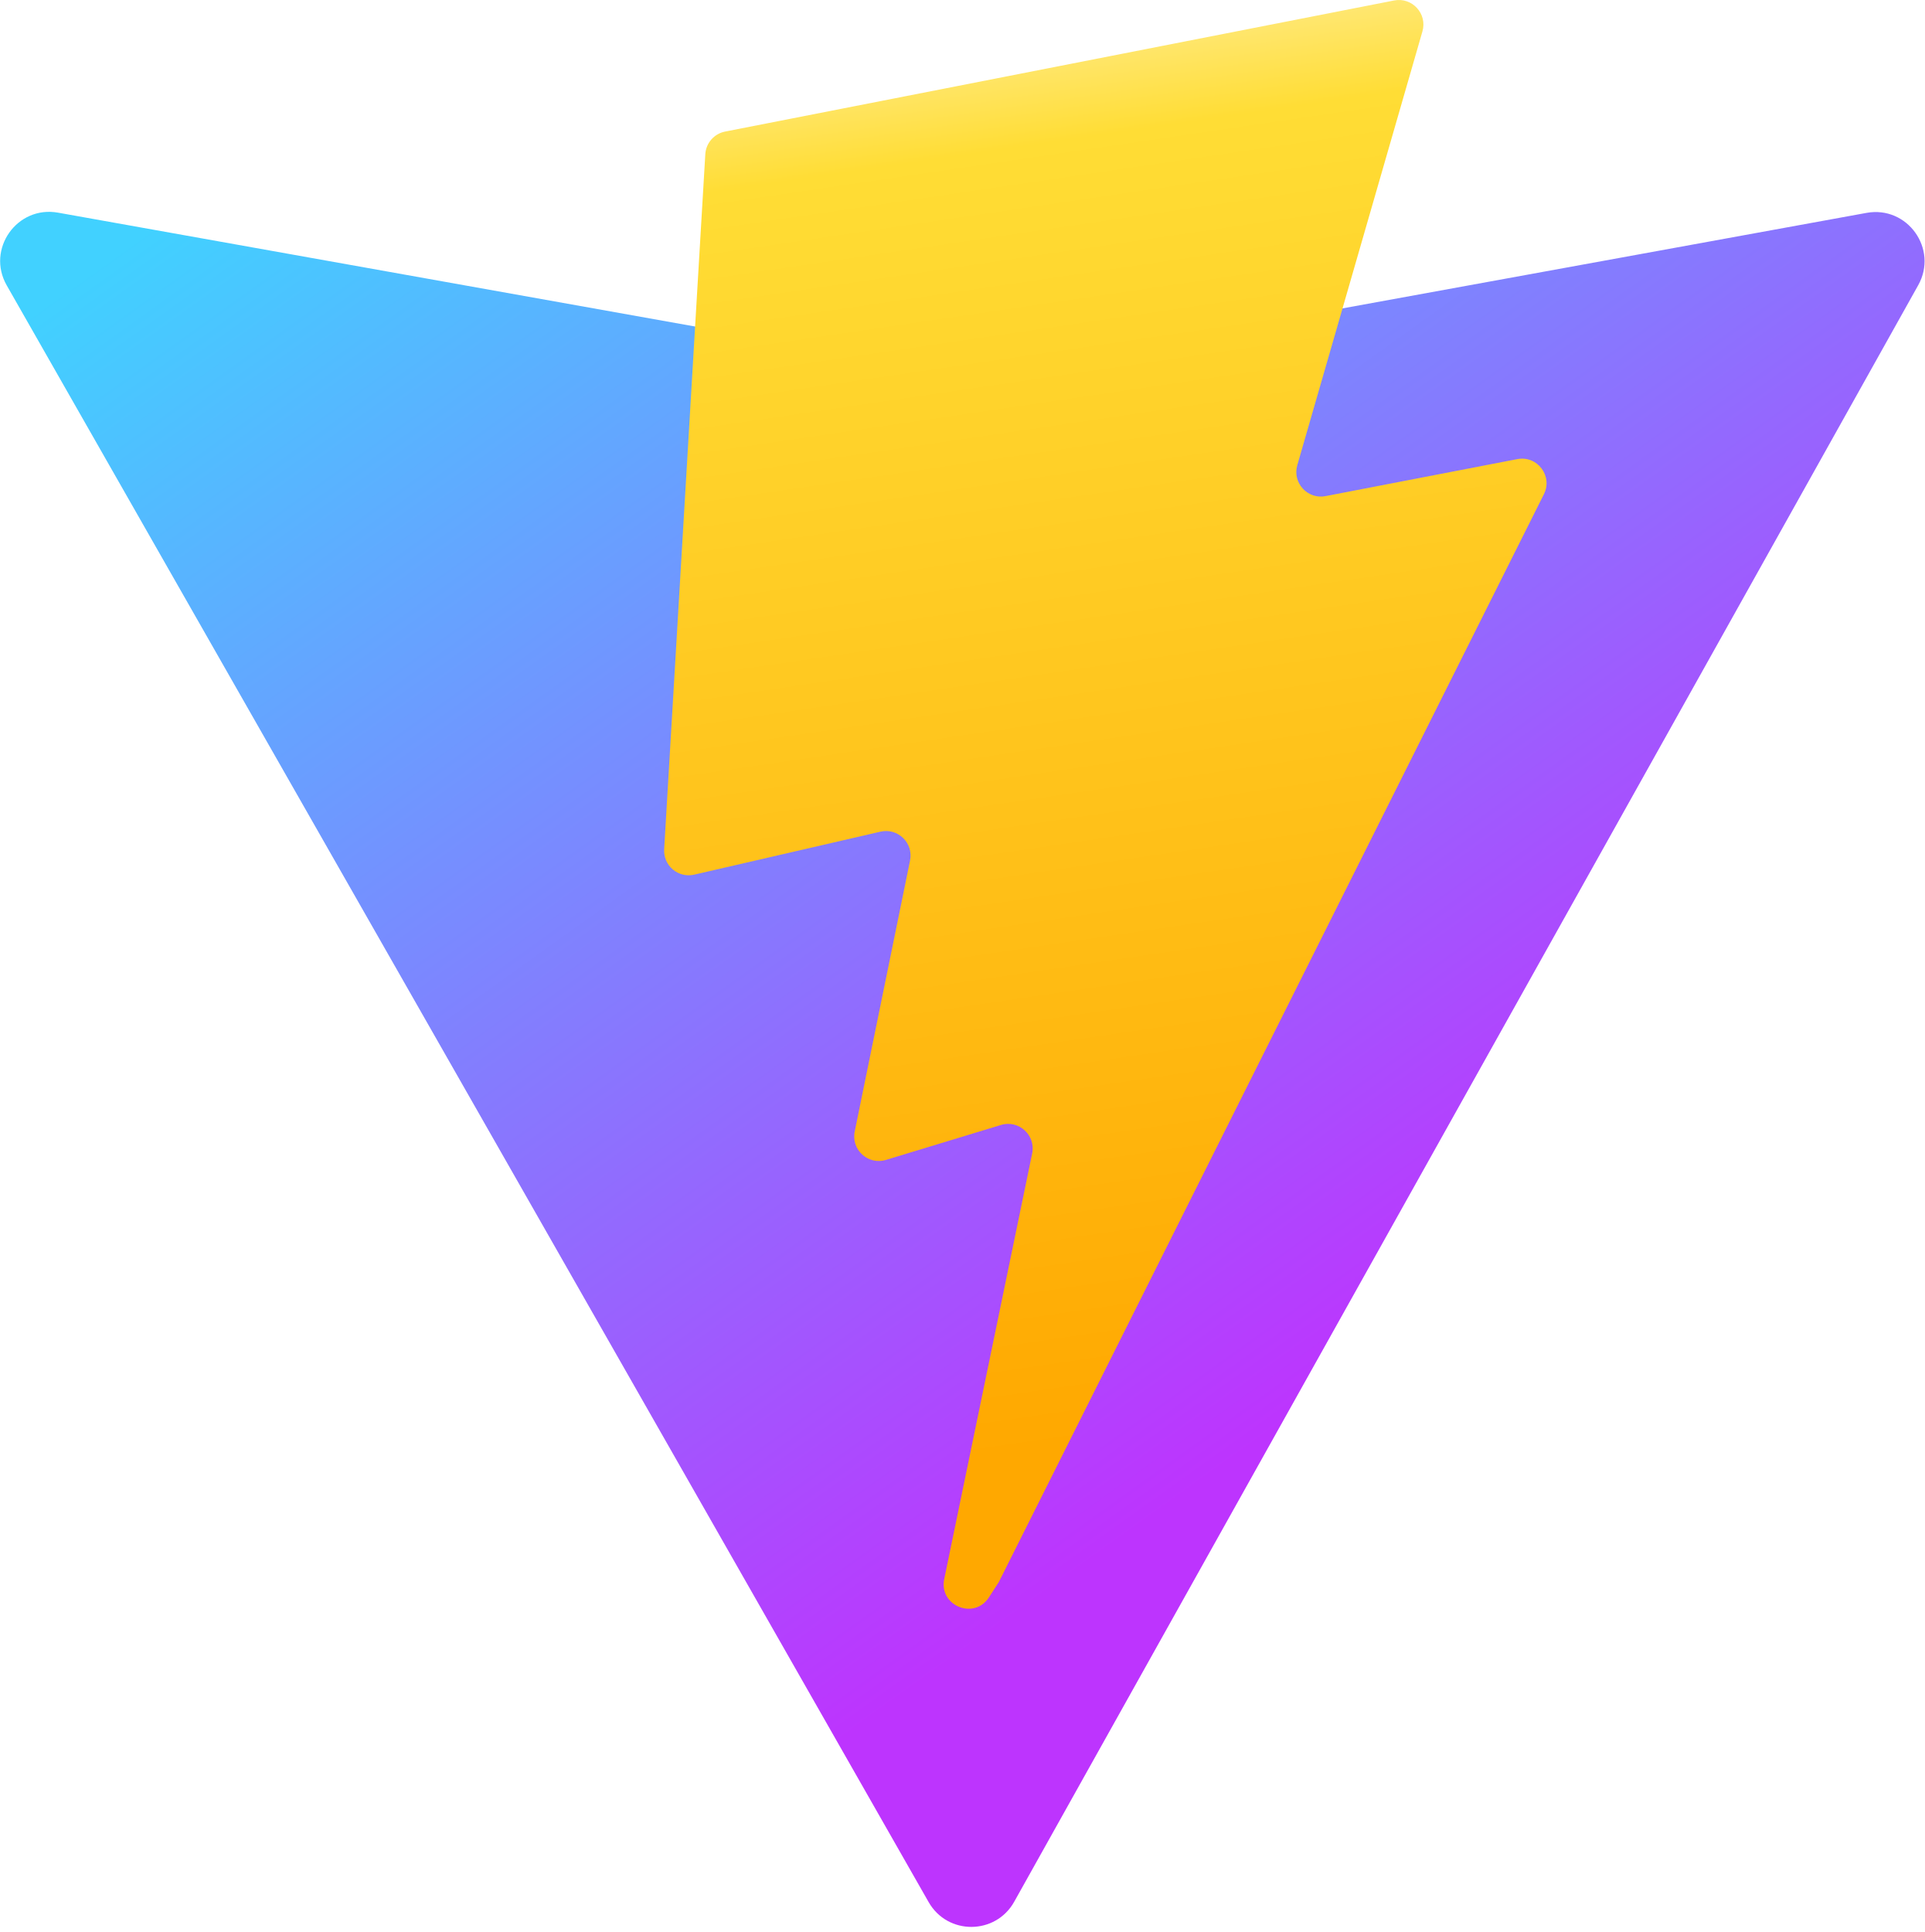
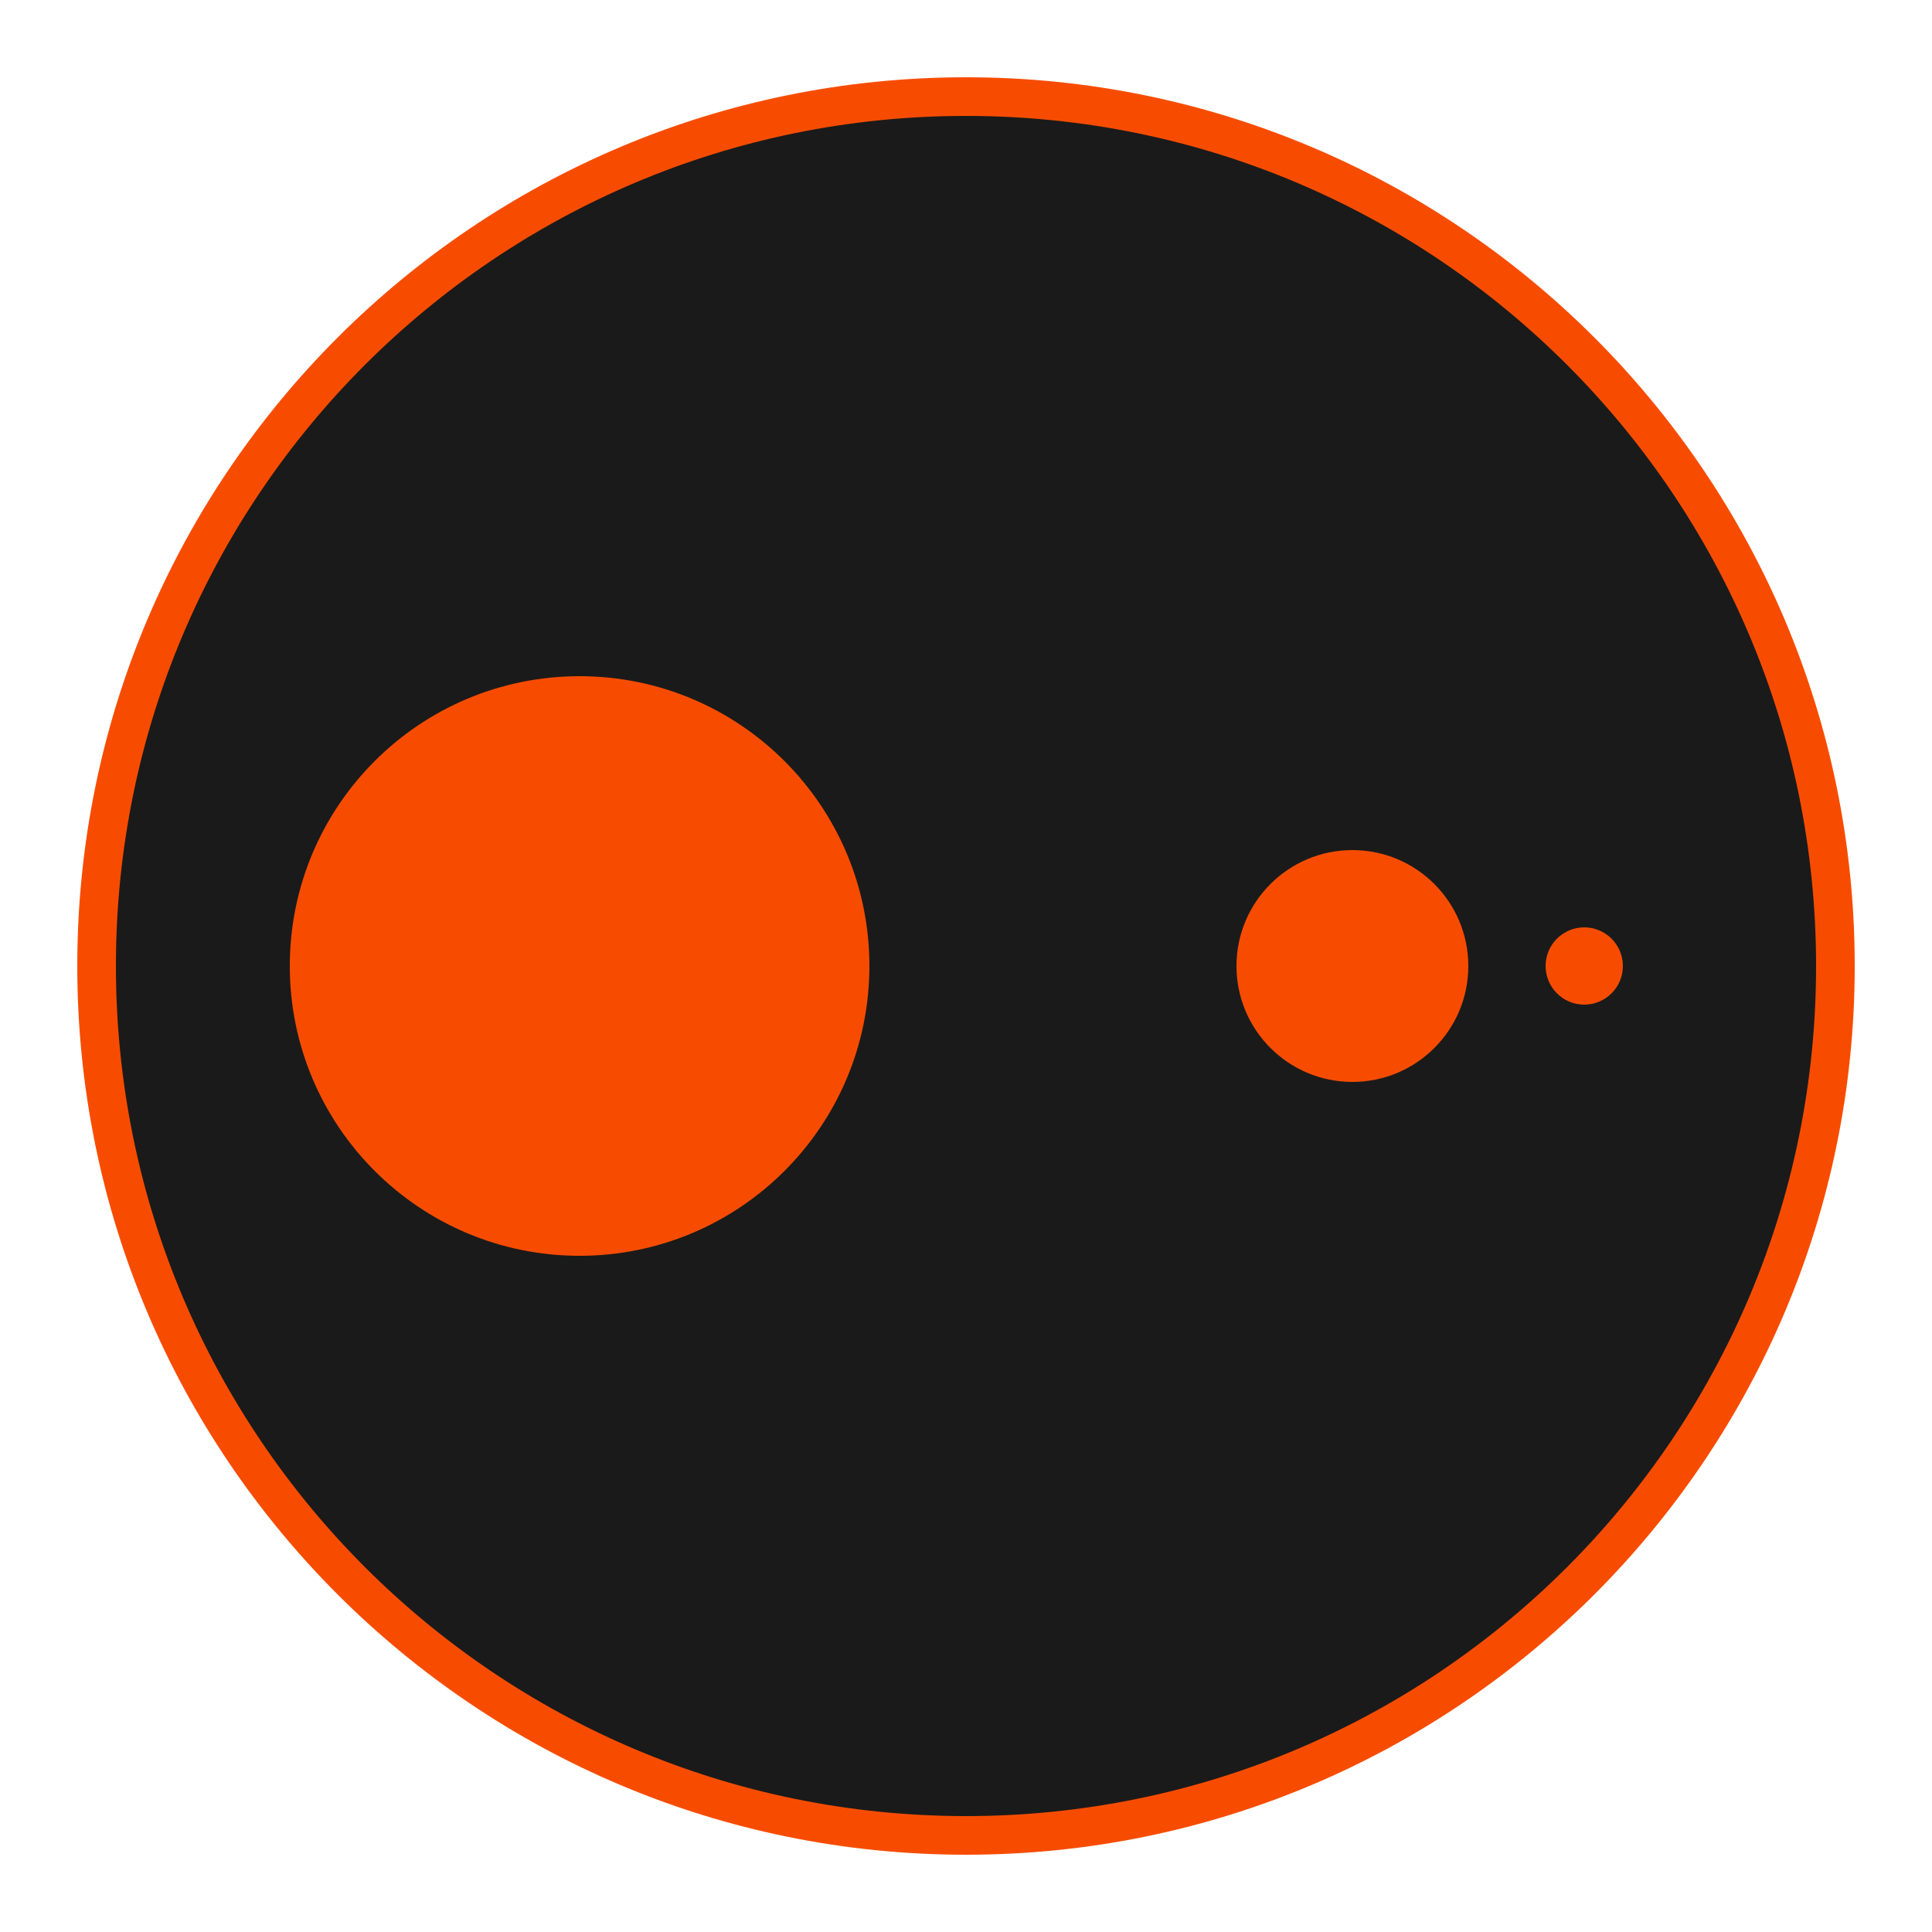
- <svg xmlns="http://www.w3.org/2000/svg" aria-hidden="true" role="img" class="iconify iconify--logos" width="31.88" height="32" preserveAspectRatio="xMidYMid meet" viewBox="0 0 256 257">
-   <defs>
-     <linearGradient id="IconifyId1813088fe1fbc01fb466" x1="-.828%" x2="57.636%" y1="7.652%" y2="78.411%">
-       <stop offset="0%" stop-color="#41D1FF" />
-       <stop offset="100%" stop-color="#BD34FE" />
-     </linearGradient>
-     <linearGradient id="IconifyId1813088fe1fbc01fb467" x1="43.376%" x2="50.316%" y1="2.242%" y2="89.03%">
-       <stop offset="0%" stop-color="#FFEA83" />
-       <stop offset="8.333%" stop-color="#FFDD35" />
-       <stop offset="100%" stop-color="#FFA800" />
-     </linearGradient>
-   </defs>
-   <path fill="url(#IconifyId1813088fe1fbc01fb466)" d="M255.153 37.938L134.897 252.976c-2.483 4.44-8.862 4.466-11.382.048L.875 37.958c-2.746-4.814 1.371-10.646 6.827-9.67l120.385 21.517a6.537 6.537 0 0 0 2.322-.004l117.867-21.483c5.438-.991 9.574 4.796 6.877 9.62Z" />
-   <path fill="url(#IconifyId1813088fe1fbc01fb467)" d="M185.432.063L96.44 17.501a3.268 3.268 0 0 0-2.634 3.014l-5.474 92.456a3.268 3.268 0 0 0 3.997 3.378l24.777-5.718c2.318-.535 4.413 1.507 3.936 3.838l-7.361 36.047c-.495 2.426 1.782 4.5 4.151 3.78l15.304-4.649c2.372-.72 4.652 1.36 4.15 3.788l-11.698 56.621c-.732 3.542 3.979 5.473 5.943 2.437l1.313-2.028l72.516-144.72c1.215-2.423-.88-5.186-3.54-4.672l-25.505 4.922c-2.396.462-4.435-1.77-3.759-4.114l16.646-57.705c.677-2.35-1.37-4.583-3.769-4.113Z" />
+ <svg xmlns="http://www.w3.org/2000/svg" width="100" height="100" viewBox="0 0 100 100">
+   <circle cx="50" cy="50" r="45" fill="#1a1a1a" stroke="#F74C00" stroke-width="2" />
+   <circle cx="30" cy="50" r="15" fill="#F74C00" />
+   <circle cx="70" cy="50" r="6" fill="#F74C00" />
+   <circle cx="82" cy="50" r="2" fill="#F74C00" />
</svg>
